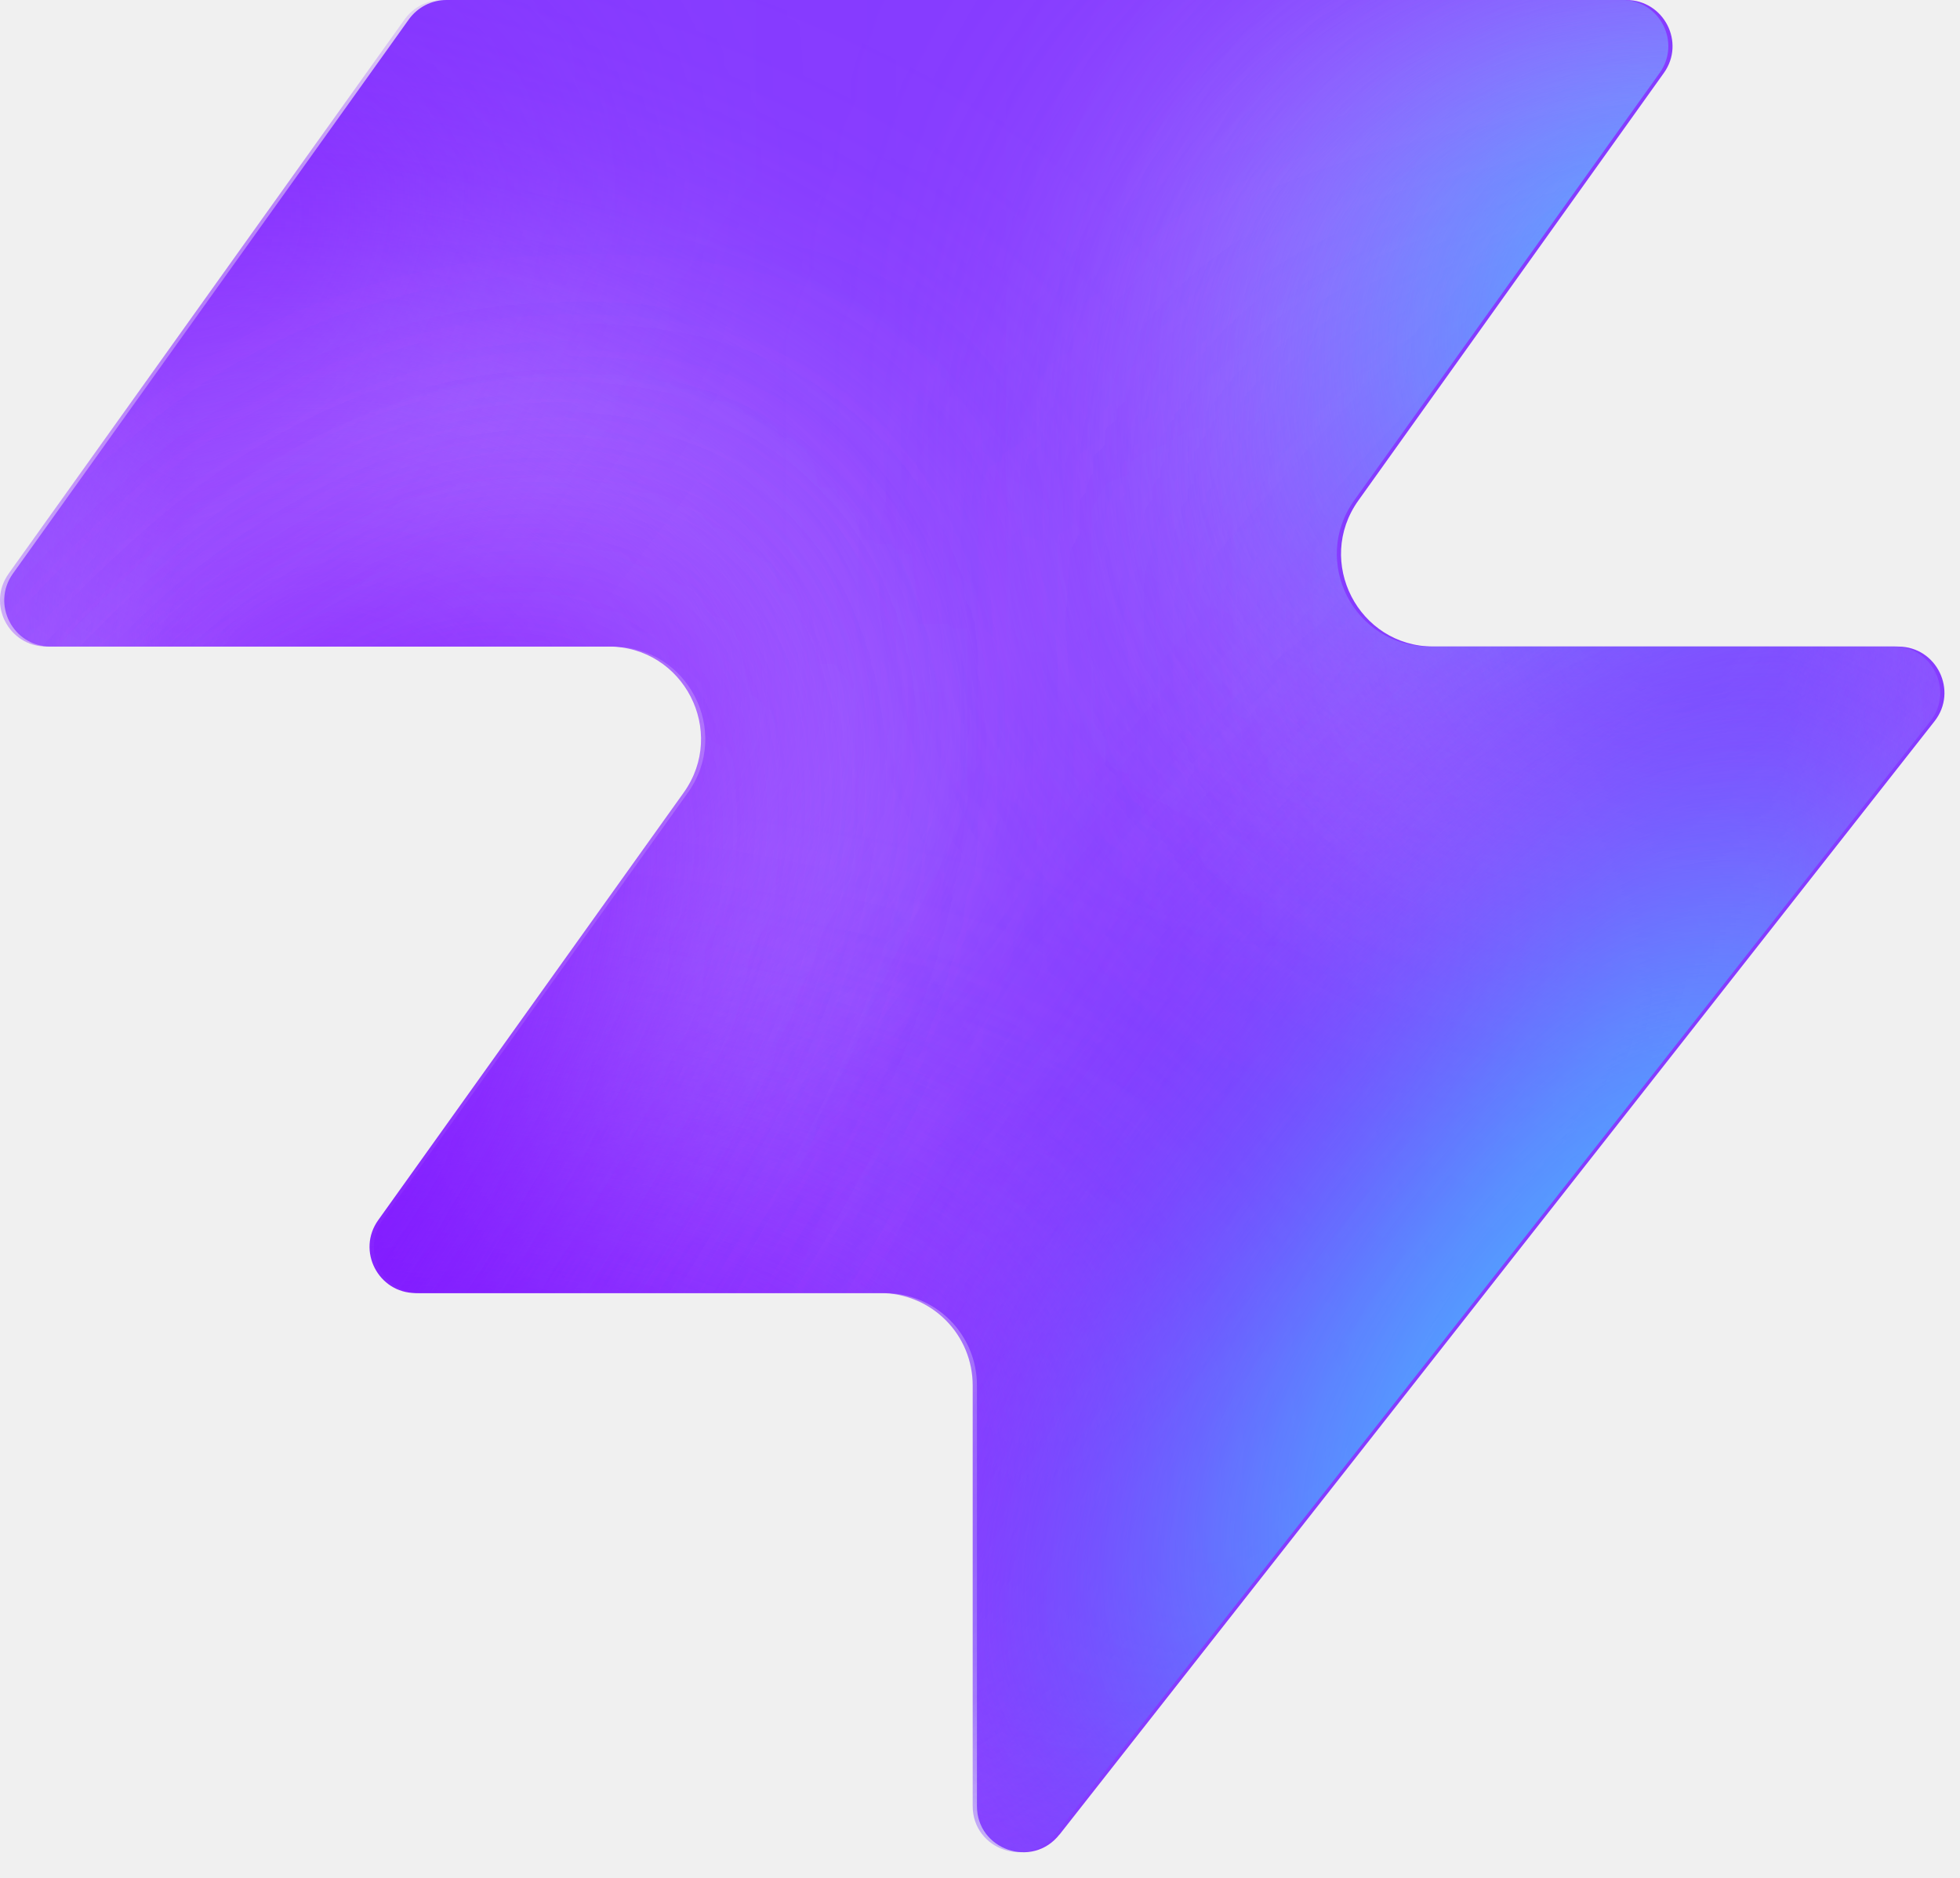
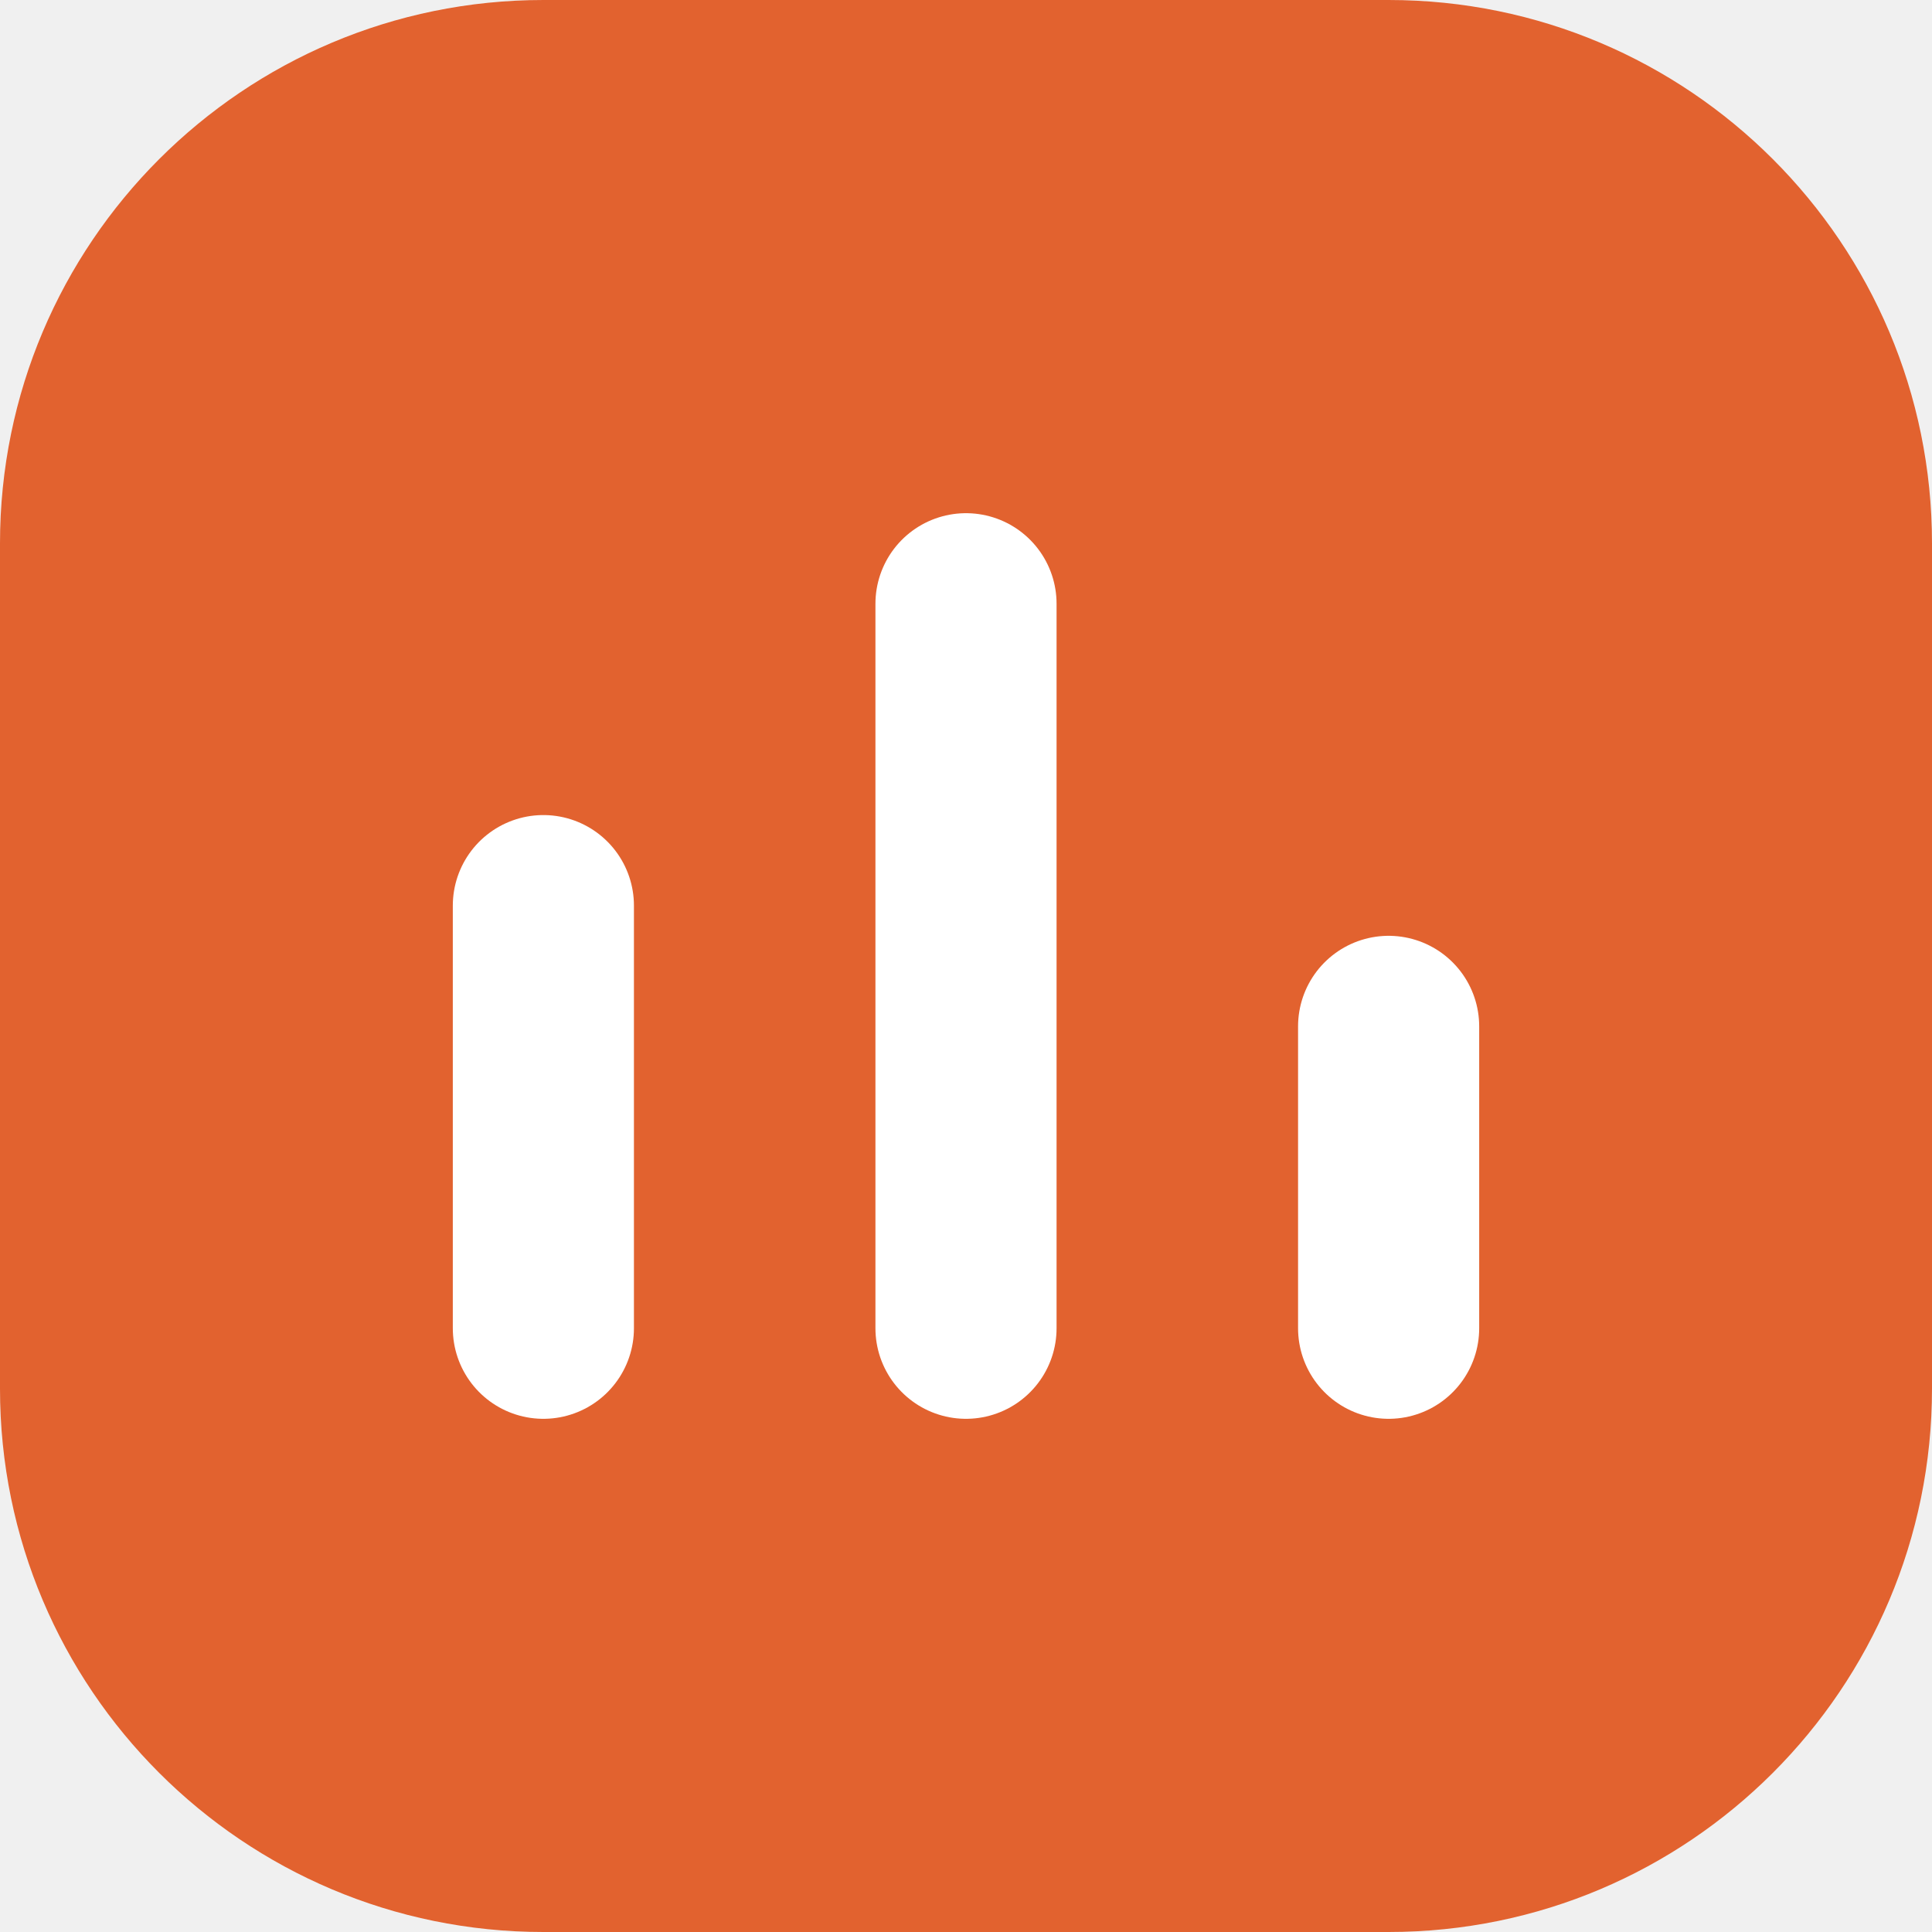
- <svg xmlns="http://www.w3.org/2000/svg" width="48" height="46" fill="none" viewBox="0 0 48 46">
-   <path fill="#863bff" d="M25.946 44.938c-.664.845-2.021.375-2.021-.698V33.937a2.26 2.26 0 0 0-2.262-2.262H10.287c-.92 0-1.456-1.04-.92-1.788l7.48-10.471c1.07-1.497 0-3.578-1.842-3.578H1.237c-.92 0-1.456-1.04-.92-1.788L10.013.474c.214-.297.556-.474.92-.474h28.894c.92 0 1.456 1.04.92 1.788l-7.48 10.471c-1.07 1.498 0 3.579 1.842 3.579h11.377c.943 0 1.473 1.088.89 1.83L25.947 44.94z" style="fill:#863bff;fill:color(display-p3 .525 .23 1);fill-opacity:1" />
-   <mask id="a" width="48" height="46" x="0" y="0" maskUnits="userSpaceOnUse" style="mask-type:alpha">
-     <path fill="#000" d="M25.842 44.938c-.664.844-2.021.375-2.021-.698V33.937a2.26 2.26 0 0 0-2.262-2.262H10.183c-.92 0-1.456-1.04-.92-1.788l7.48-10.471c1.07-1.498 0-3.579-1.842-3.579H1.133c-.92 0-1.456-1.04-.92-1.787L9.91.473c.214-.297.556-.474.92-.474h28.894c.92 0 1.456 1.04.92 1.788l-7.48 10.471c-1.07 1.498 0 3.578 1.842 3.578h11.377c.943 0 1.473 1.088.89 1.832L25.843 44.94z" style="fill:#000;fill-opacity:1" />
-   </mask>
-   <g mask="url(#a)">
-     <g filter="url(#b)">
-       <ellipse cx="5.508" cy="14.704" fill="#ede6ff" rx="5.508" ry="14.704" style="fill:#ede6ff;fill:color(display-p3 .927 .903 1);fill-opacity:1" transform="matrix(.00324 1 1 -.00324 -4.47 31.516)" />
-     </g>
-     <g filter="url(#c)">
-       <ellipse cx="10.399" cy="29.851" fill="#ede6ff" rx="10.399" ry="29.851" style="fill:#ede6ff;fill:color(display-p3 .927 .903 1);fill-opacity:1" transform="matrix(.00324 1 1 -.00324 -39.328 7.883)" />
-     </g>
-     <g filter="url(#d)">
-       <ellipse cx="5.508" cy="30.487" fill="#7e14ff" rx="5.508" ry="30.487" style="fill:#7e14ff;fill:color(display-p3 .492 .077 1);fill-opacity:1" transform="rotate(89.814 -25.913 -14.639)scale(1 -1)" />
-     </g>
-     <g filter="url(#e)">
-       <ellipse cx="5.508" cy="30.599" fill="#7e14ff" rx="5.508" ry="30.599" style="fill:#7e14ff;fill:color(display-p3 .492 .077 1);fill-opacity:1" transform="rotate(89.814 -32.644 -3.334)scale(1 -1)" />
-     </g>
-     <g filter="url(#f)">
-       <ellipse cx="5.508" cy="30.599" fill="#7e14ff" rx="5.508" ry="30.599" style="fill:#7e14ff;fill:color(display-p3 .492 .077 1);fill-opacity:1" transform="matrix(.00324 1 1 -.00324 -34.34 30.47)" />
-     </g>
-     <g filter="url(#g)">
-       <ellipse cx="14.072" cy="22.078" fill="#ede6ff" rx="14.072" ry="22.078" style="fill:#ede6ff;fill:color(display-p3 .927 .903 1);fill-opacity:1" transform="rotate(93.35 24.506 48.493)scale(-1 1)" />
-     </g>
-     <g filter="url(#h)">
-       <ellipse cx="3.47" cy="21.501" fill="#7e14ff" rx="3.47" ry="21.501" style="fill:#7e14ff;fill:color(display-p3 .492 .077 1);fill-opacity:1" transform="rotate(89.009 28.708 47.59)scale(-1 1)" />
-     </g>
-     <g filter="url(#i)">
-       <ellipse cx="3.47" cy="21.501" fill="#7e14ff" rx="3.47" ry="21.501" style="fill:#7e14ff;fill:color(display-p3 .492 .077 1);fill-opacity:1" transform="rotate(89.009 28.708 47.59)scale(-1 1)" />
-     </g>
-     <g filter="url(#j)">
-       <ellipse cx=".387" cy="8.972" fill="#7e14ff" rx="4.407" ry="29.108" style="fill:#7e14ff;fill:color(display-p3 .492 .077 1);fill-opacity:1" transform="rotate(39.51 .387 8.972)" />
-     </g>
-     <g filter="url(#k)">
-       <ellipse cx="47.523" cy="-6.092" fill="#7e14ff" rx="4.407" ry="29.108" style="fill:#7e14ff;fill:color(display-p3 .492 .077 1);fill-opacity:1" transform="rotate(37.892 47.523 -6.092)" />
-     </g>
-     <g filter="url(#l)">
-       <ellipse cx="41.412" cy="6.333" fill="#47bfff" rx="5.971" ry="9.665" style="fill:#47bfff;fill:color(display-p3 .28 .748 1);fill-opacity:1" transform="rotate(37.892 41.412 6.333)" />
-     </g>
-     <g filter="url(#m)">
-       <ellipse cx="-1.879" cy="38.332" fill="#7e14ff" rx="4.407" ry="29.108" style="fill:#7e14ff;fill:color(display-p3 .492 .077 1);fill-opacity:1" transform="rotate(37.892 -1.88 38.332)" />
-     </g>
-     <g filter="url(#n)">
-       <ellipse cx="-1.879" cy="38.332" fill="#7e14ff" rx="4.407" ry="29.108" style="fill:#7e14ff;fill:color(display-p3 .492 .077 1);fill-opacity:1" transform="rotate(37.892 -1.88 38.332)" />
-     </g>
-     <g filter="url(#o)">
-       <ellipse cx="35.651" cy="29.907" fill="#7e14ff" rx="4.407" ry="29.108" style="fill:#7e14ff;fill:color(display-p3 .492 .077 1);fill-opacity:1" transform="rotate(37.892 35.651 29.907)" />
-     </g>
-     <g filter="url(#p)">
-       <ellipse cx="38.418" cy="32.4" fill="#47bfff" rx="5.971" ry="15.297" style="fill:#47bfff;fill:color(display-p3 .28 .748 1);fill-opacity:1" transform="rotate(37.892 38.418 32.4)" />
-     </g>
-   </g>
-   <defs>
-     <filter id="b" width="60.045" height="41.654" x="-19.77" y="16.149" color-interpolation-filters="sRGB" filterUnits="userSpaceOnUse">
-       <feFlood flood-opacity="0" result="BackgroundImageFix" />
-       <feBlend in="SourceGraphic" in2="BackgroundImageFix" result="shape" />
-       <feGaussianBlur result="effect1_foregroundBlur_2002_17158" stdDeviation="7.659" />
-     </filter>
-     <filter id="c" width="90.34" height="51.437" x="-54.613" y="-7.533" color-interpolation-filters="sRGB" filterUnits="userSpaceOnUse">
-       <feFlood flood-opacity="0" result="BackgroundImageFix" />
-       <feBlend in="SourceGraphic" in2="BackgroundImageFix" result="shape" />
-       <feGaussianBlur result="effect1_foregroundBlur_2002_17158" stdDeviation="7.659" />
-     </filter>
-     <filter id="d" width="79.355" height="29.4" x="-49.64" y="2.03" color-interpolation-filters="sRGB" filterUnits="userSpaceOnUse">
-       <feFlood flood-opacity="0" result="BackgroundImageFix" />
-       <feBlend in="SourceGraphic" in2="BackgroundImageFix" result="shape" />
-       <feGaussianBlur result="effect1_foregroundBlur_2002_17158" stdDeviation="4.596" />
-     </filter>
-     <filter id="e" width="79.579" height="29.4" x="-45.045" y="20.029" color-interpolation-filters="sRGB" filterUnits="userSpaceOnUse">
-       <feFlood flood-opacity="0" result="BackgroundImageFix" />
-       <feBlend in="SourceGraphic" in2="BackgroundImageFix" result="shape" />
-       <feGaussianBlur result="effect1_foregroundBlur_2002_17158" stdDeviation="4.596" />
-     </filter>
-     <filter id="f" width="79.579" height="29.4" x="-43.513" y="21.178" color-interpolation-filters="sRGB" filterUnits="userSpaceOnUse">
-       <feFlood flood-opacity="0" result="BackgroundImageFix" />
-       <feBlend in="SourceGraphic" in2="BackgroundImageFix" result="shape" />
-       <feGaussianBlur result="effect1_foregroundBlur_2002_17158" stdDeviation="4.596" />
-     </filter>
-     <filter id="g" width="74.749" height="58.852" x="15.756" y="-17.901" color-interpolation-filters="sRGB" filterUnits="userSpaceOnUse">
-       <feFlood flood-opacity="0" result="BackgroundImageFix" />
-       <feBlend in="SourceGraphic" in2="BackgroundImageFix" result="shape" />
-       <feGaussianBlur result="effect1_foregroundBlur_2002_17158" stdDeviation="7.659" />
-     </filter>
-     <filter id="h" width="61.377" height="25.362" x="23.548" y="2.284" color-interpolation-filters="sRGB" filterUnits="userSpaceOnUse">
-       <feFlood flood-opacity="0" result="BackgroundImageFix" />
-       <feBlend in="SourceGraphic" in2="BackgroundImageFix" result="shape" />
-       <feGaussianBlur result="effect1_foregroundBlur_2002_17158" stdDeviation="4.596" />
-     </filter>
-     <filter id="i" width="61.377" height="25.362" x="23.548" y="2.284" color-interpolation-filters="sRGB" filterUnits="userSpaceOnUse">
-       <feFlood flood-opacity="0" result="BackgroundImageFix" />
-       <feBlend in="SourceGraphic" in2="BackgroundImageFix" result="shape" />
-       <feGaussianBlur result="effect1_foregroundBlur_2002_17158" stdDeviation="4.596" />
-     </filter>
-     <filter id="j" width="56.045" height="63.649" x="-27.636" y="-22.853" color-interpolation-filters="sRGB" filterUnits="userSpaceOnUse">
-       <feFlood flood-opacity="0" result="BackgroundImageFix" />
-       <feBlend in="SourceGraphic" in2="BackgroundImageFix" result="shape" />
-       <feGaussianBlur result="effect1_foregroundBlur_2002_17158" stdDeviation="4.596" />
-     </filter>
-     <filter id="k" width="54.814" height="64.646" x="20.116" y="-38.415" color-interpolation-filters="sRGB" filterUnits="userSpaceOnUse">
-       <feFlood flood-opacity="0" result="BackgroundImageFix" />
-       <feBlend in="SourceGraphic" in2="BackgroundImageFix" result="shape" />
-       <feGaussianBlur result="effect1_foregroundBlur_2002_17158" stdDeviation="4.596" />
-     </filter>
-     <filter id="l" width="33.541" height="35.313" x="24.641" y="-11.323" color-interpolation-filters="sRGB" filterUnits="userSpaceOnUse">
-       <feFlood flood-opacity="0" result="BackgroundImageFix" />
-       <feBlend in="SourceGraphic" in2="BackgroundImageFix" result="shape" />
-       <feGaussianBlur result="effect1_foregroundBlur_2002_17158" stdDeviation="4.596" />
-     </filter>
-     <filter id="m" width="54.814" height="64.646" x="-29.286" y="6.009" color-interpolation-filters="sRGB" filterUnits="userSpaceOnUse">
-       <feFlood flood-opacity="0" result="BackgroundImageFix" />
-       <feBlend in="SourceGraphic" in2="BackgroundImageFix" result="shape" />
-       <feGaussianBlur result="effect1_foregroundBlur_2002_17158" stdDeviation="4.596" />
-     </filter>
-     <filter id="n" width="54.814" height="64.646" x="-29.286" y="6.009" color-interpolation-filters="sRGB" filterUnits="userSpaceOnUse">
-       <feFlood flood-opacity="0" result="BackgroundImageFix" />
-       <feBlend in="SourceGraphic" in2="BackgroundImageFix" result="shape" />
-       <feGaussianBlur result="effect1_foregroundBlur_2002_17158" stdDeviation="4.596" />
-     </filter>
-     <filter id="o" width="54.814" height="64.646" x="8.244" y="-2.416" color-interpolation-filters="sRGB" filterUnits="userSpaceOnUse">
-       <feFlood flood-opacity="0" result="BackgroundImageFix" />
-       <feBlend in="SourceGraphic" in2="BackgroundImageFix" result="shape" />
-       <feGaussianBlur result="effect1_foregroundBlur_2002_17158" stdDeviation="4.596" />
-     </filter>
-     <filter id="p" width="39.409" height="43.623" x="18.713" y="10.588" color-interpolation-filters="sRGB" filterUnits="userSpaceOnUse">
-       <feFlood flood-opacity="0" result="BackgroundImageFix" />
-       <feBlend in="SourceGraphic" in2="BackgroundImageFix" result="shape" />
-       <feGaussianBlur result="effect1_foregroundBlur_2002_17158" stdDeviation="4.596" />
-     </filter>
-   </defs>
+ <svg xmlns="http://www.w3.org/2000/svg" viewBox="0 0 32 32">
+   <rect width="32" height="32" rx="9" fill="#e2622f" />
+   <path d="M9 22V15M16 22V10M23 22v-5" stroke="#fff" stroke-width="3" stroke-linecap="round" />
</svg>
